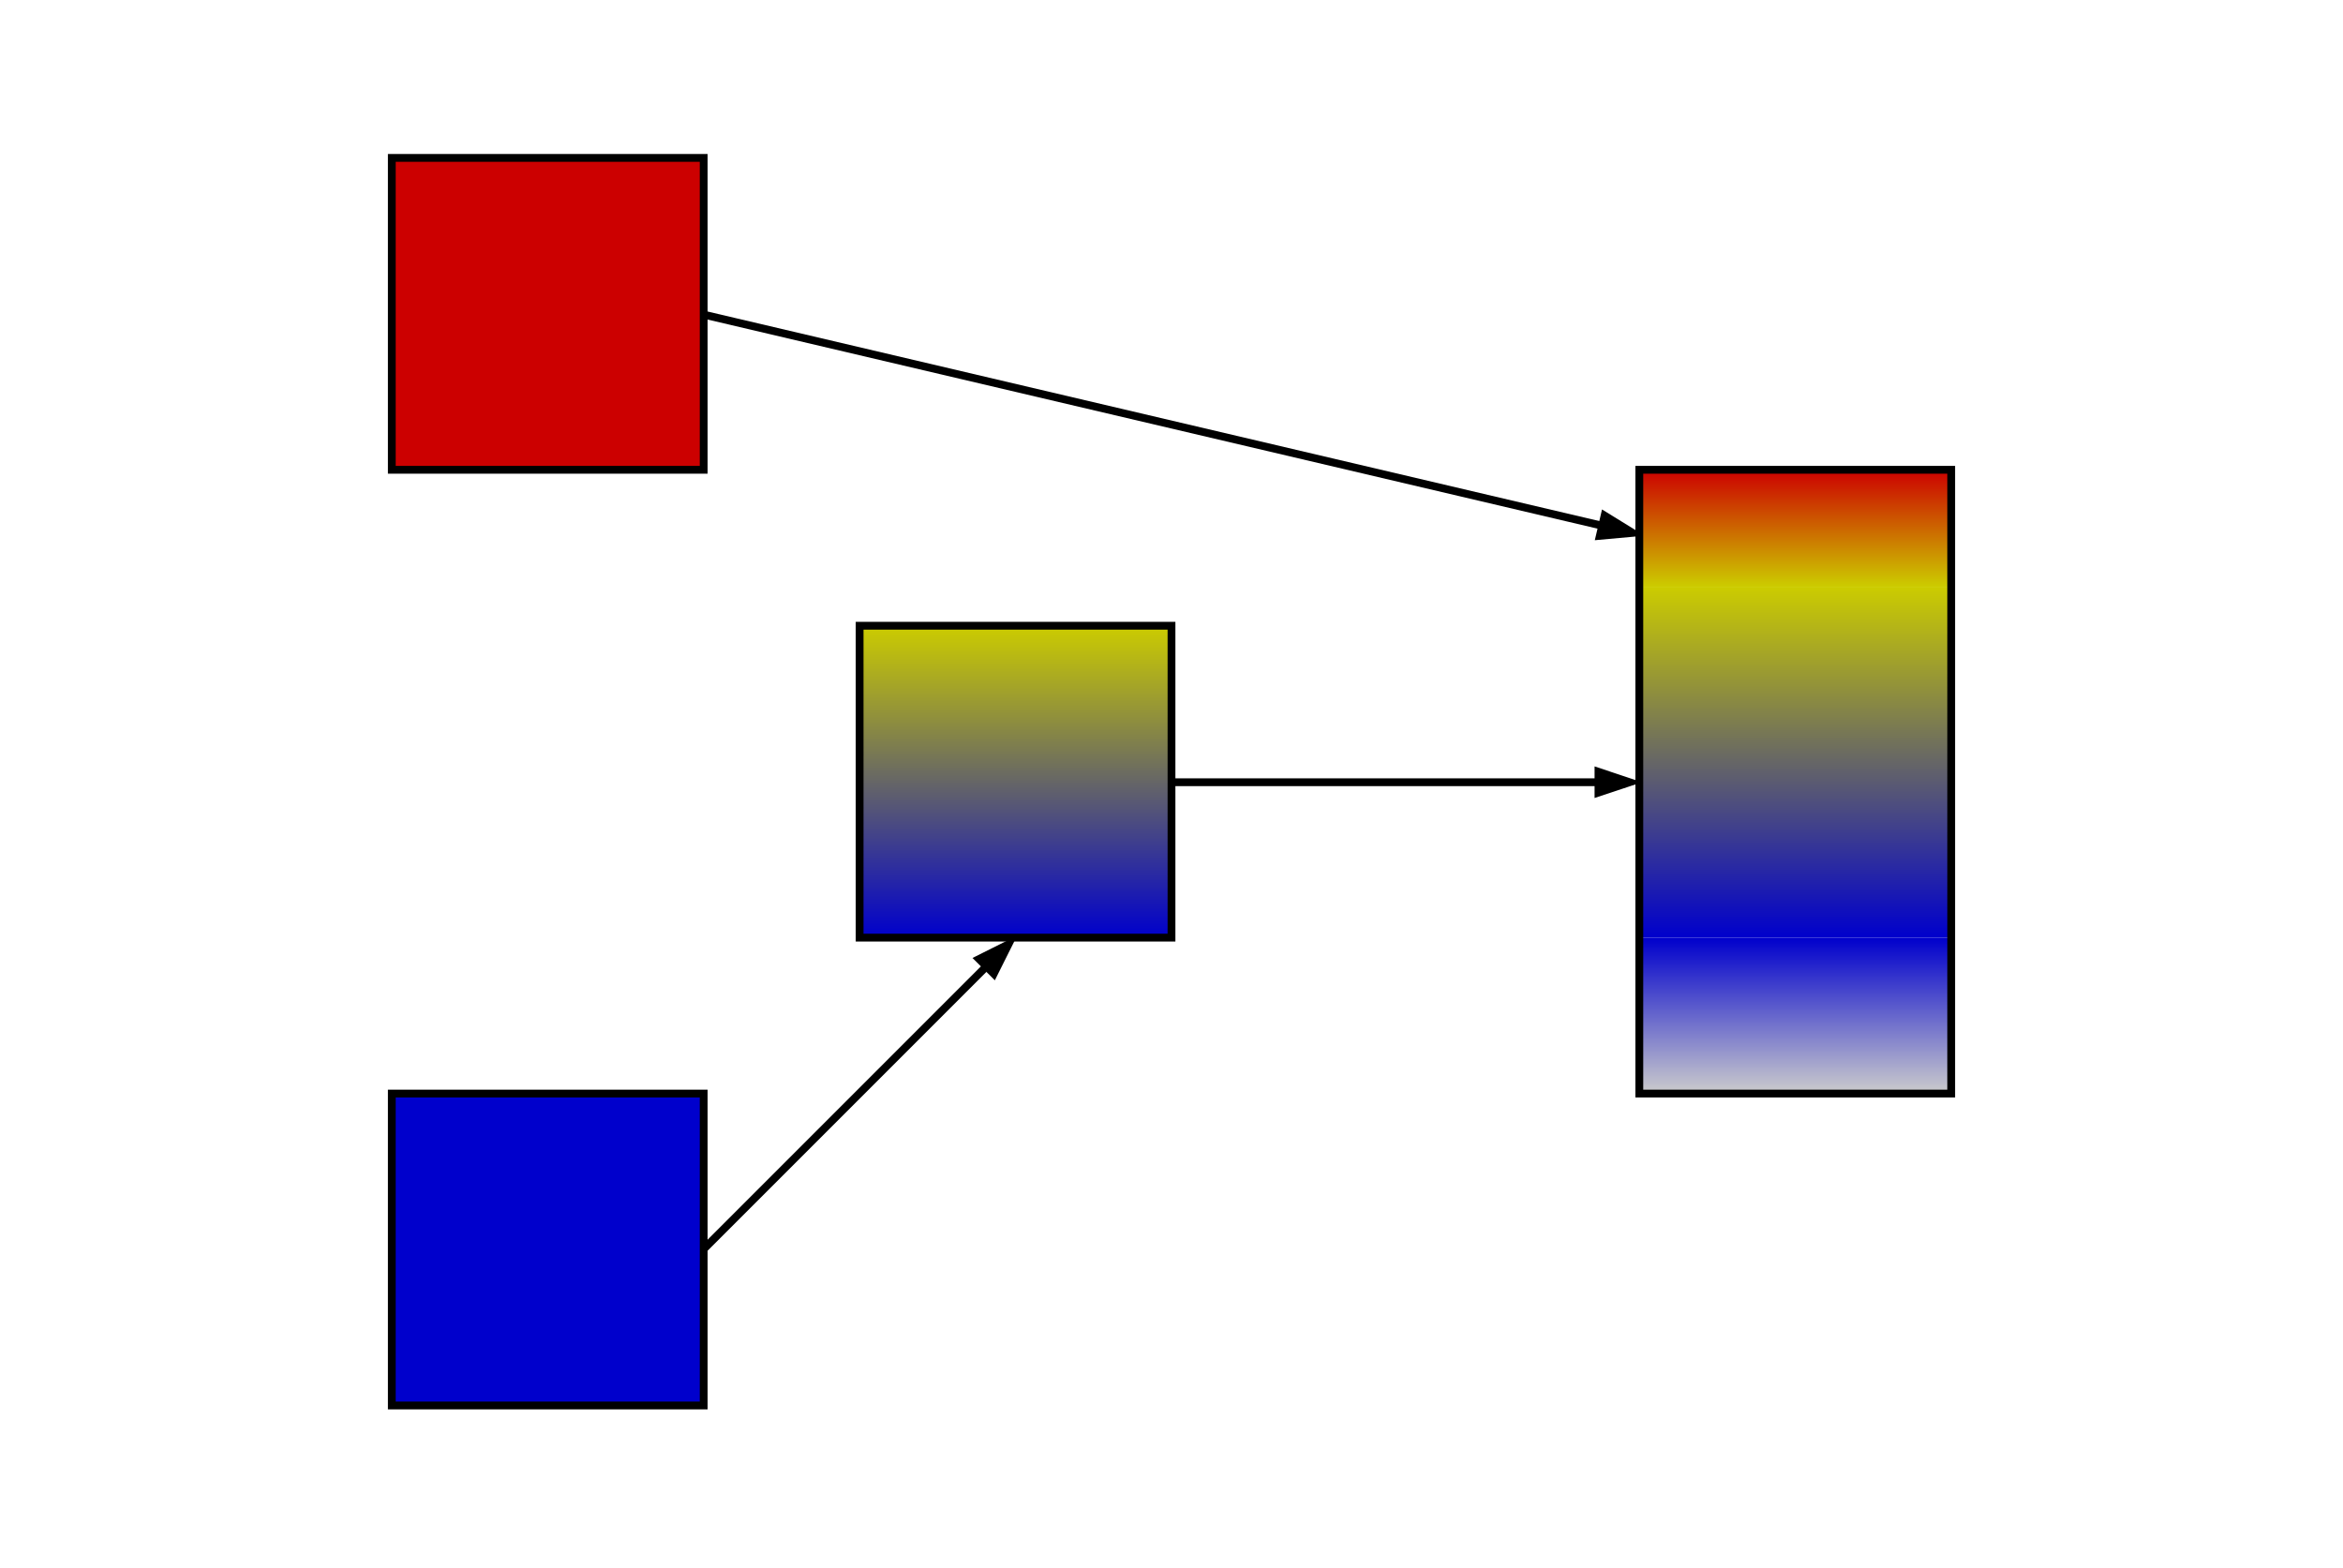
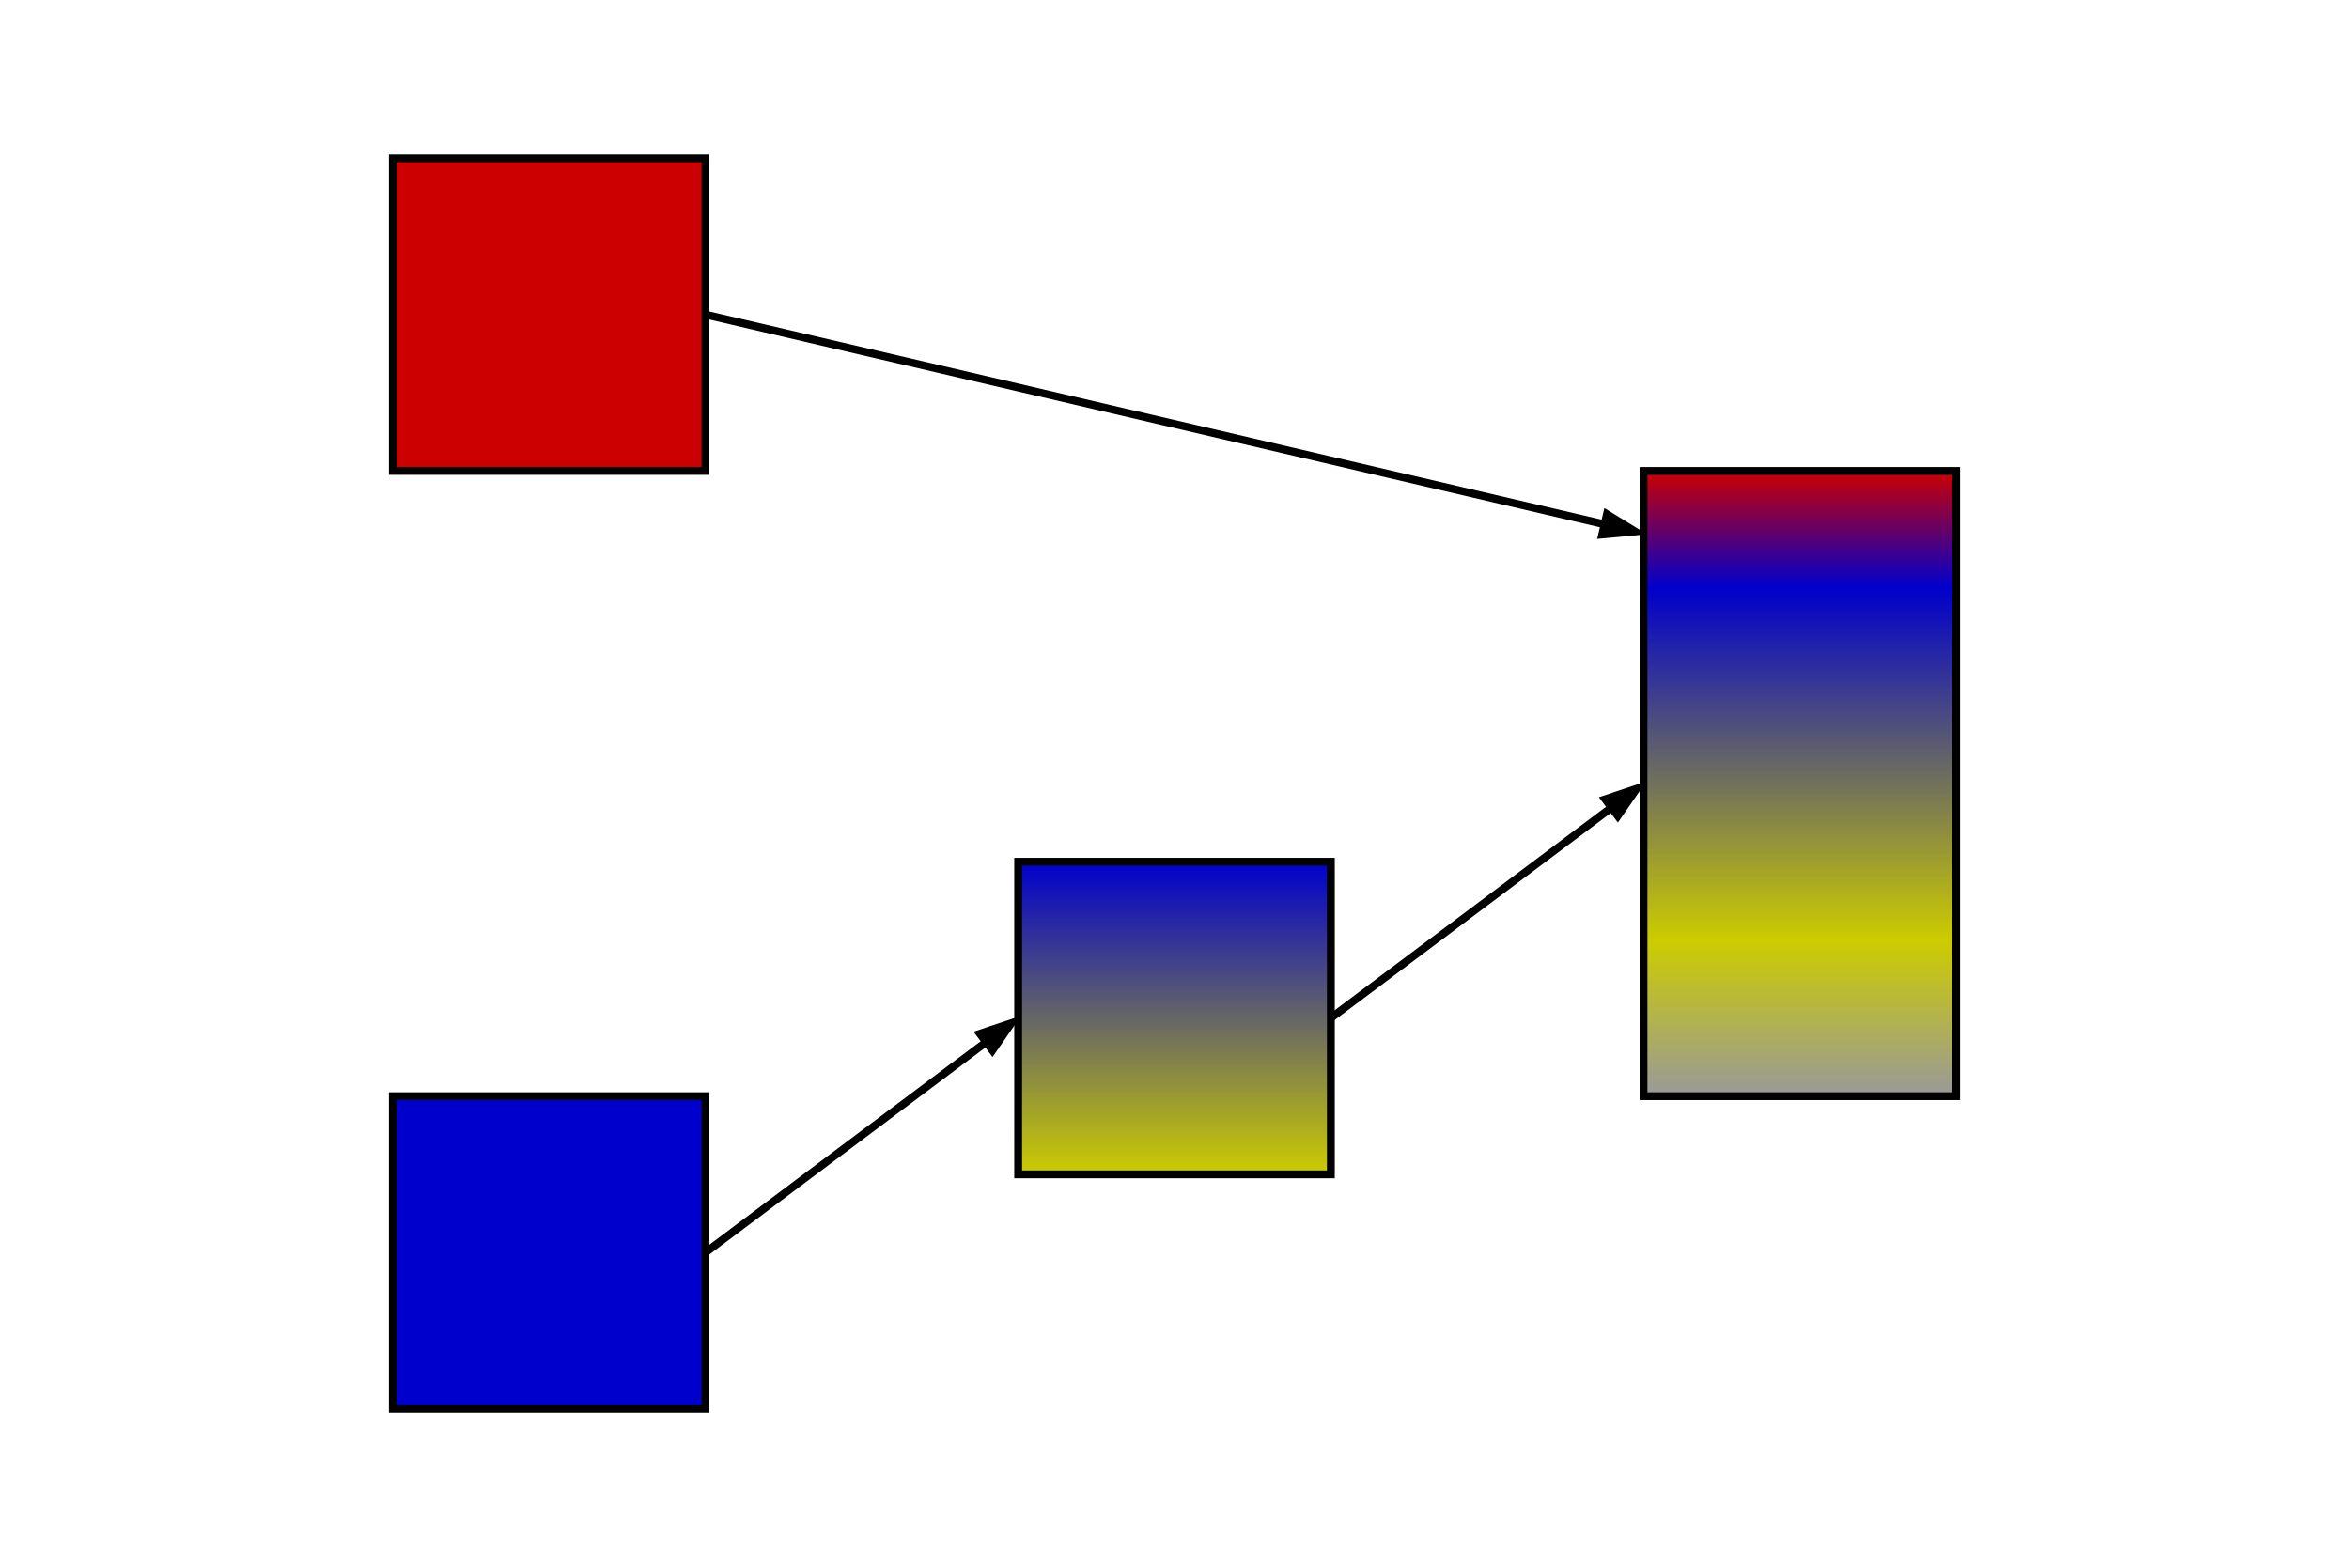
- <svg xmlns="http://www.w3.org/2000/svg" version="1.1" width="601px" height="402px" viewBox="-0.5 -0.5 601 402" style="background-color: rgb(255, 255, 255);">
+ <svg xmlns="http://www.w3.org/2000/svg" version="1.1" width="601px" height="401px" viewBox="-0.5 -0.5 601 401" style="background-color: rgb(255, 255, 255);">
  <defs>
-     <linearGradient x1="0%" y1="100%" x2="0%" y2="0%" id="mx-gradient-0000cc-1-cccccc-1-s-0">
-       <stop offset="0%" style="stop-color:#CCCCCC" />
-       <stop offset="100%" style="stop-color:#0000CC" />
+     <linearGradient x1="0%" y1="100%" x2="0%" y2="0%" id="mx-gradient-cccc00-1-999999-1-s-0">
+       <stop offset="0%" style="stop-color:#999999" />
+       <stop offset="100%" style="stop-color:#CCCC00" />
    </linearGradient>
-     <linearGradient x1="0%" y1="0%" x2="0%" y2="100%" id="mx-gradient-cccc00-1-0000cc-1-s-0">
+     <linearGradient x1="0%" y1="100%" x2="0%" y2="0%" id="mx-gradient-0000cc-1-cccc00-1-s-0">
      <stop offset="0%" style="stop-color:#CCCC00" />
      <stop offset="100%" style="stop-color:#0000CC" />
    </linearGradient>
-     <linearGradient x1="0%" y1="0%" x2="0%" y2="100%" id="mx-gradient-cc0000-1-cccc00-1-s-0">
+     <linearGradient x1="0%" y1="0%" x2="0%" y2="100%" id="mx-gradient-cc0000-1-0000cc-1-s-0">
      <stop offset="0%" style="stop-color:#CC0000" />
-       <stop offset="100%" style="stop-color:#CCCC00" />
+       <stop offset="100%" style="stop-color:#0000CC" />
    </linearGradient>
  </defs>
  <g>
-     <rect x="420" y="240" width="80" height="40" fill="url(#mx-gradient-0000cc-1-cccccc-1-s-0)" stroke="none" pointer-events="none" />
+     <rect x="420" y="230" width="80" height="20" fill="#cccc00" stroke="none" pointer-events="none" />
+     <rect x="420" y="140" width="80" height="20" fill="#0000cc" stroke="none" pointer-events="none" />
+     <rect x="420" y="240" width="80" height="40" fill="url(#mx-gradient-cccc00-1-999999-1-s-0)" stroke="none" pointer-events="none" />
    <rect x="100" y="40" width="80" height="80" fill="#cc0000" stroke="#000000" stroke-width="2" pointer-events="none" />
-     <rect x="220" y="160" width="80" height="80" fill="url(#mx-gradient-cccc00-1-0000cc-1-s-0)" stroke="#000000" stroke-width="2" pointer-events="none" />
+     <rect x="260" y="220" width="80" height="80" fill="url(#mx-gradient-0000cc-1-cccc00-1-s-0)" stroke="#000000" stroke-width="2" pointer-events="none" />
    <rect x="100" y="280" width="80" height="80" fill="#0000cc" stroke="#000000" stroke-width="2" pointer-events="none" />
-     <rect x="420" y="150" width="80" height="90" fill="url(#mx-gradient-cccc00-1-0000cc-1-s-0)" stroke="none" pointer-events="none" />
-     <path d="M 252.52 247.38 L 179.76 320.14" fill="none" stroke="#000000" stroke-width="2" stroke-miterlimit="10" pointer-events="none" />
-     <path d="M 258.18 241.72 L 254.41 249.26 L 250.64 245.49 Z" fill="#000000" stroke="#000000" stroke-width="2" stroke-miterlimit="10" pointer-events="none" />
-     <path d="M 409.52 200.14 L 299.76 200.14" fill="none" stroke="#000000" stroke-width="2" stroke-miterlimit="10" pointer-events="none" />
-     <path d="M 417.52 200.14 L 409.52 202.8 L 409.52 197.47 Z" fill="#000000" stroke="#000000" stroke-width="2" stroke-miterlimit="10" pointer-events="none" />
-     <path d="M 410.48 134.35 L 179.76 80.14" fill="none" stroke="#000000" stroke-width="2" stroke-miterlimit="10" pointer-events="none" />
-     <path d="M 418.27 136.18 L 409.87 136.94 L 411.09 131.75 Z" fill="#000000" stroke="#000000" stroke-width="2" stroke-miterlimit="10" pointer-events="none" />
-     <rect x="420" y="120" width="80" height="30" fill="url(#mx-gradient-cc0000-1-cccc00-1-s-0)" stroke="none" pointer-events="none" />
+     <rect x="420" y="150" width="80" height="90" fill="url(#mx-gradient-0000cc-1-cccc00-1-s-0)" stroke="none" pointer-events="none" />
+     <path d="M 251.81 266.14 L 180 320" fill="none" stroke="#000000" stroke-width="2" stroke-miterlimit="10" pointer-events="none" />
+     <path d="M 258.21 261.34 L 253.41 268.27 L 250.21 264.01 Z" fill="#000000" stroke="#000000" stroke-width="2" stroke-miterlimit="10" pointer-events="none" />
+     <path d="M 411.81 206.14 L 340 260" fill="none" stroke="#000000" stroke-width="2" stroke-miterlimit="10" pointer-events="none" />
+     <path d="M 418.21 201.34 L 413.41 208.27 L 410.21 204.01 Z" fill="#000000" stroke="#000000" stroke-width="2" stroke-miterlimit="10" pointer-events="none" />
+     <path d="M 410.03 133.67 L 180 80" fill="none" stroke="#000000" stroke-width="2" stroke-miterlimit="10" pointer-events="none" />
+     <path d="M 417.82 135.49 L 409.43 136.27 L 410.64 131.08 Z" fill="#000000" stroke="#000000" stroke-width="2" stroke-miterlimit="10" pointer-events="none" />
+     <rect x="420" y="120" width="80" height="30" fill="url(#mx-gradient-cc0000-1-0000cc-1-s-0)" stroke="none" pointer-events="none" />
    <rect x="420" y="120" width="80" height="160" fill="none" stroke="#000000" stroke-width="2" pointer-events="none" />
  </g>
</svg>
